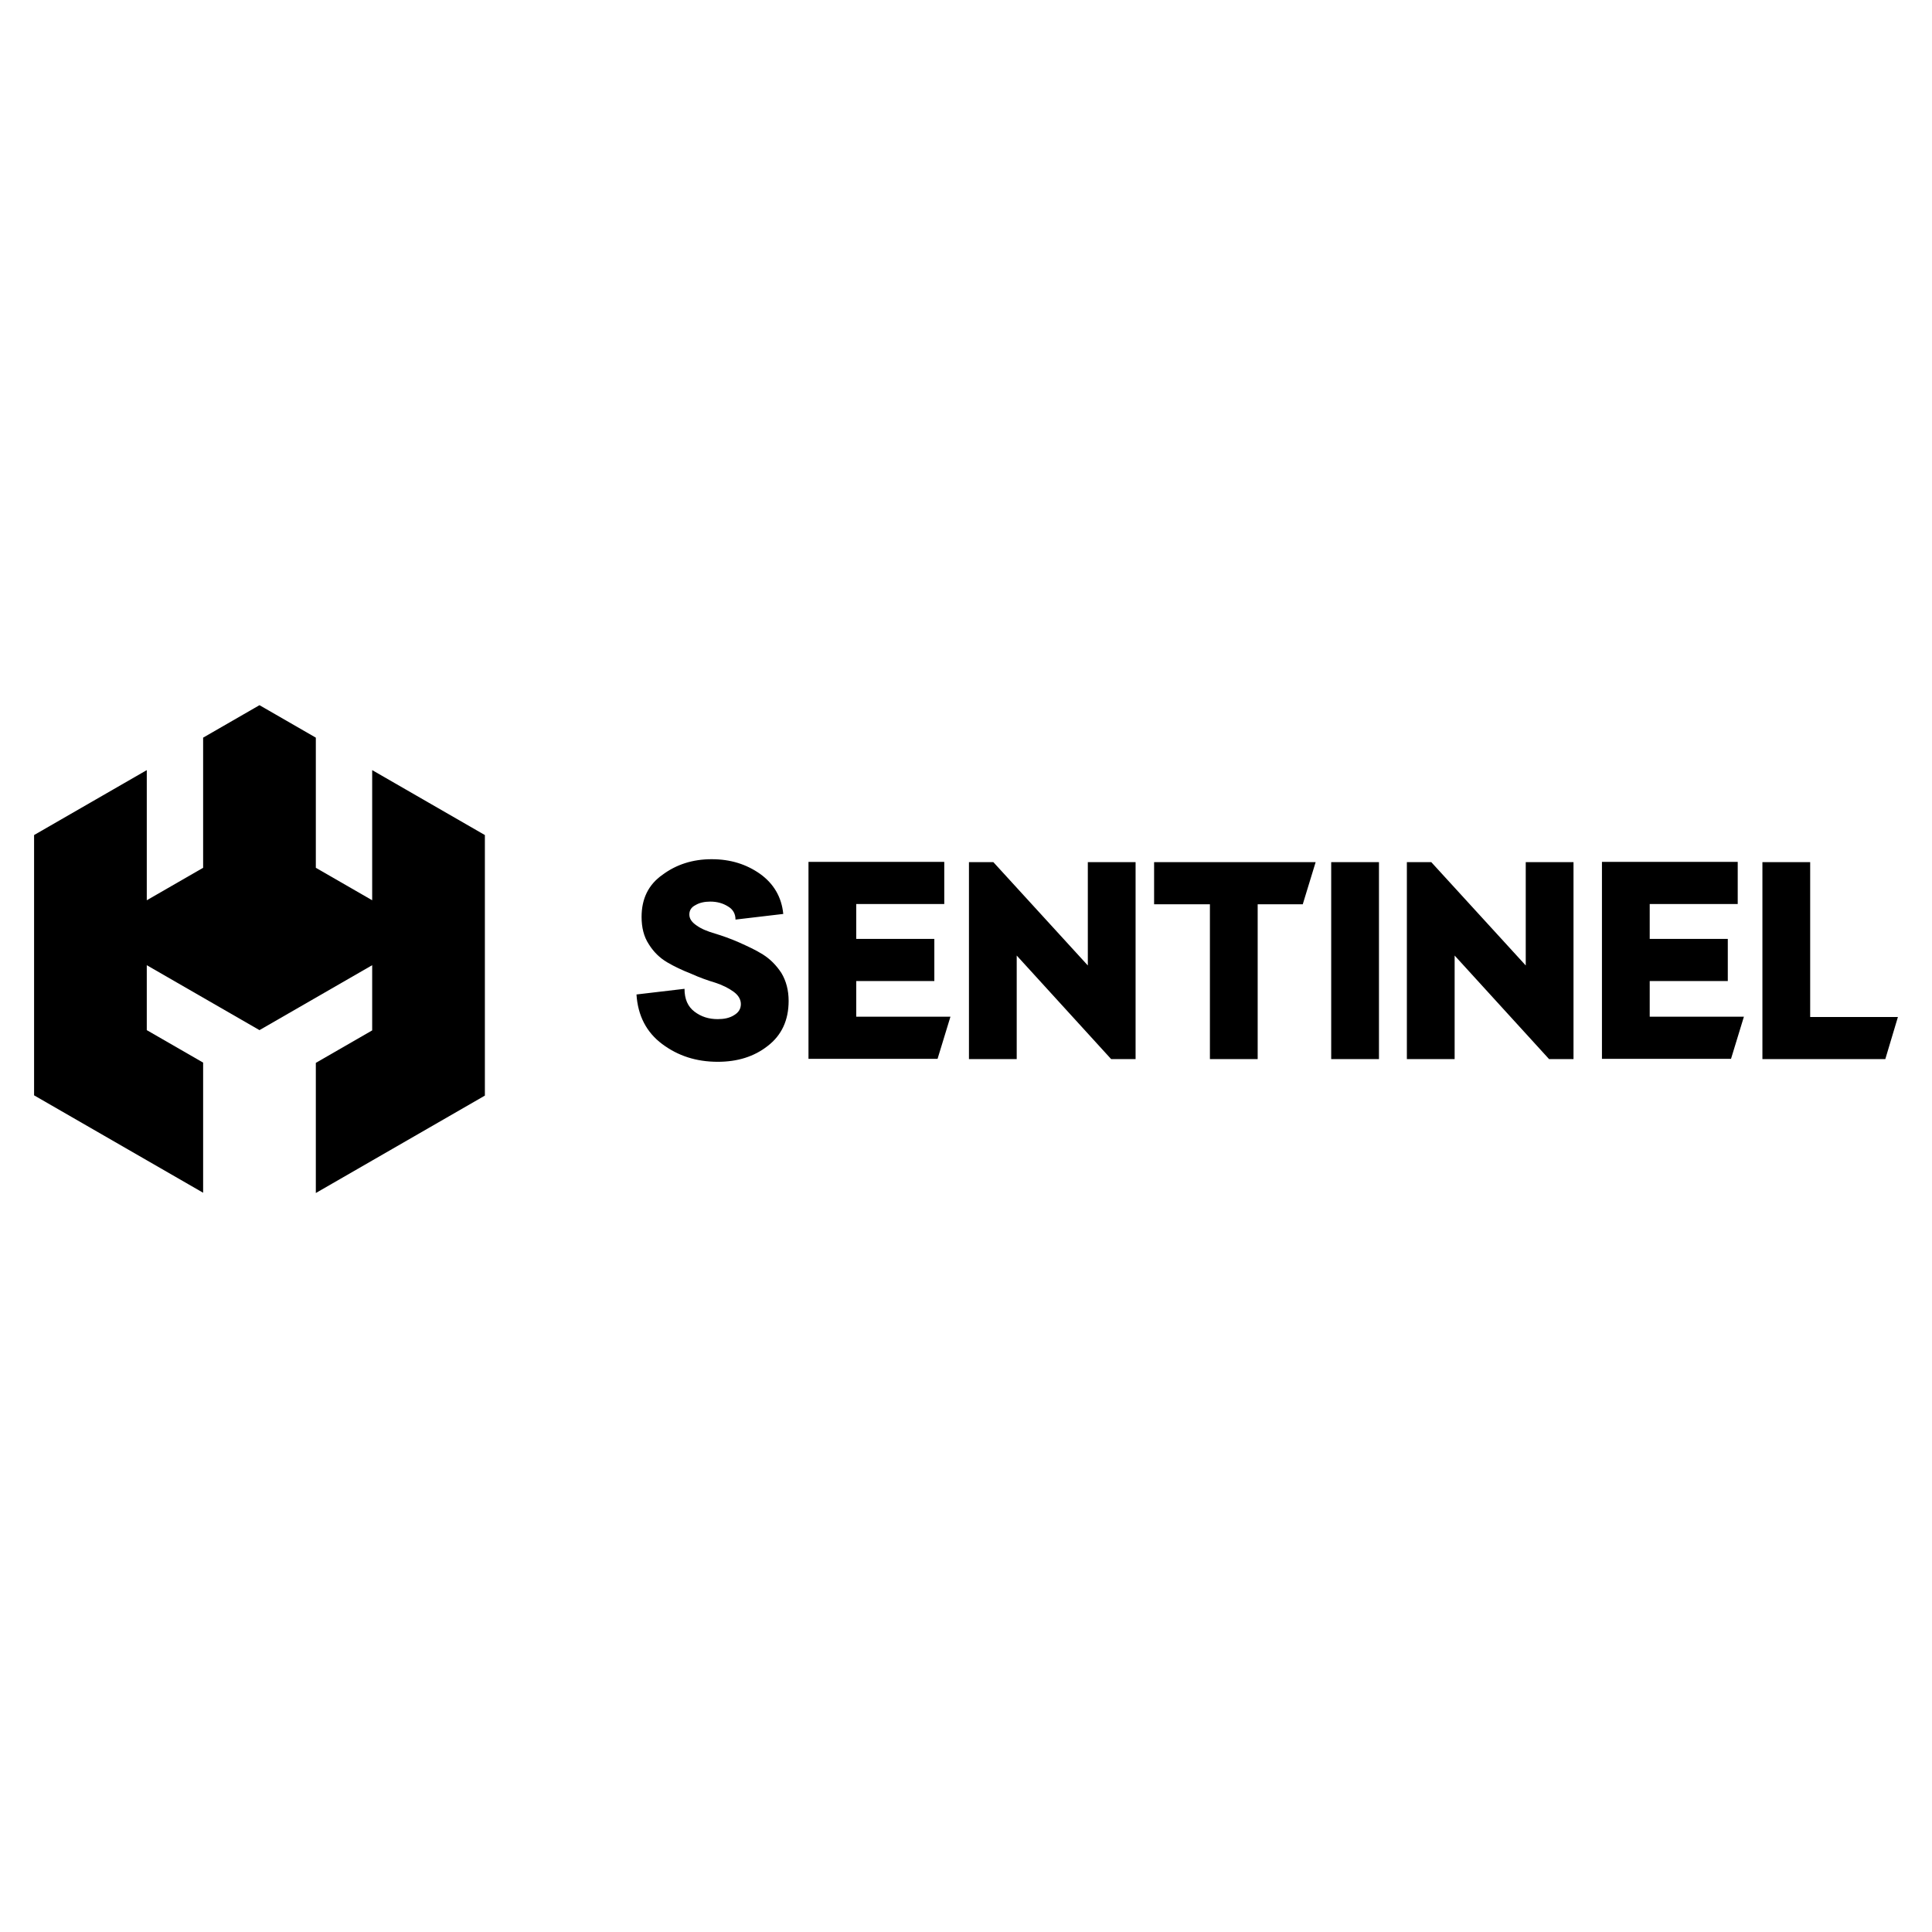
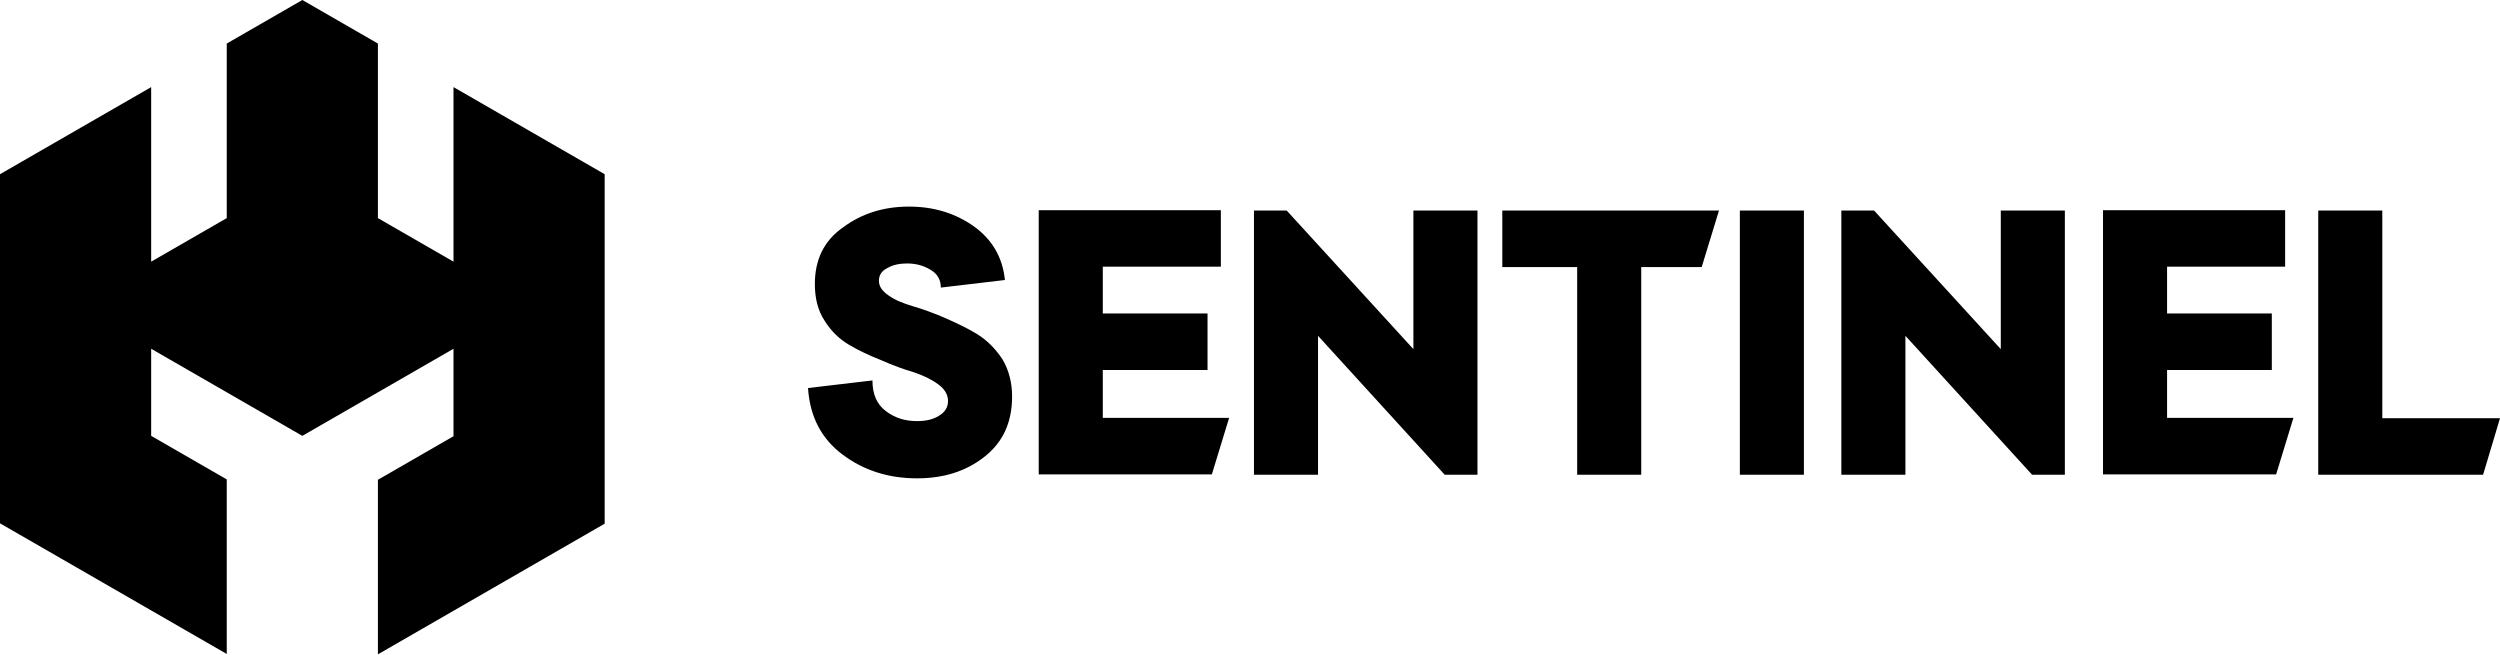
- <svg xmlns="http://www.w3.org/2000/svg" id="Layer_1" version="1.1" viewBox="0 0 72 72">
+ <svg xmlns="http://www.w3.org/2000/svg" id="Layer_1" version="1.1" viewBox="1.27 26.28 69.46 18.18">
  <path d="M18.07,31.13v9.7l-2.1,1.21-2.1,1.21-2.1,1.21v-4.85l2.1-1.21v-2.43l-2.1,1.21-2.1,1.21-2.1-1.21-2.1-1.21v2.42l2.1,1.21h0v4.85l-2.1-1.21h0l-2.1-1.21h0s-2.1-1.21-2.1-1.21v-9.7l2.1-1.21,2.1-1.21v4.85l2.1-1.21v-4.85l2.1-1.21,2.1,1.21v4.85l2.1,1.21v-4.85l2.1,1.21,2.1,1.21Z" />
  <path d="M23.73,37.06l1.78-.21c0,.38.12.66.37.85.25.19.53.28.87.28.23,0,.44-.04.61-.15.17-.1.25-.24.25-.41s-.09-.33-.27-.46c-.19-.14-.42-.25-.69-.34-.27-.08-.58-.19-.89-.33-.33-.13-.63-.27-.9-.43-.27-.16-.5-.38-.68-.67-.19-.29-.27-.63-.27-1.02,0-.67.25-1.2.78-1.57.51-.38,1.12-.58,1.83-.58s1.3.19,1.81.55c.5.36.8.86.86,1.49l-1.78.21c0-.21-.09-.38-.28-.49-.19-.12-.41-.18-.66-.18-.21,0-.4.04-.55.13-.16.08-.23.2-.23.35s.08.28.27.41c.18.13.41.22.68.3s.58.19.9.33c.31.14.62.28.89.45.27.17.5.4.69.69.18.3.27.65.27,1.04,0,.72-.26,1.28-.78,1.68-.51.4-1.13.59-1.86.59-.8,0-1.48-.22-2.07-.66-.59-.44-.91-1.06-.96-1.85ZM31.91,33.7v1.29h2.91v1.57h-2.91v1.33h3.51l-.48,1.57h-4.81v-7.34h5.06v1.57h-3.28ZM36.11,32.13h.91l3.52,3.85v-3.85h1.78v7.34h-.91l-3.52-3.86v3.86h-1.78v-7.34ZM48.55,33.7h-1.68v5.77h-1.78v-5.77h-2.08v-1.57h6.02l-.48,1.57ZM51.39,32.13v7.34h-1.78v-7.34h1.78ZM52.43,32.13h.91l3.52,3.85v-3.85h1.78v7.34h-.91l-3.52-3.86v3.86h-1.78v-7.34ZM61.48,33.7v1.29h2.91v1.57h-2.91v1.33h3.51l-.48,1.57h-4.81v-7.34h5.06v1.57h-3.28ZM67.46,32.13v5.77h3.27l-.47,1.57h-4.58v-7.34h1.78Z" />
</svg>
